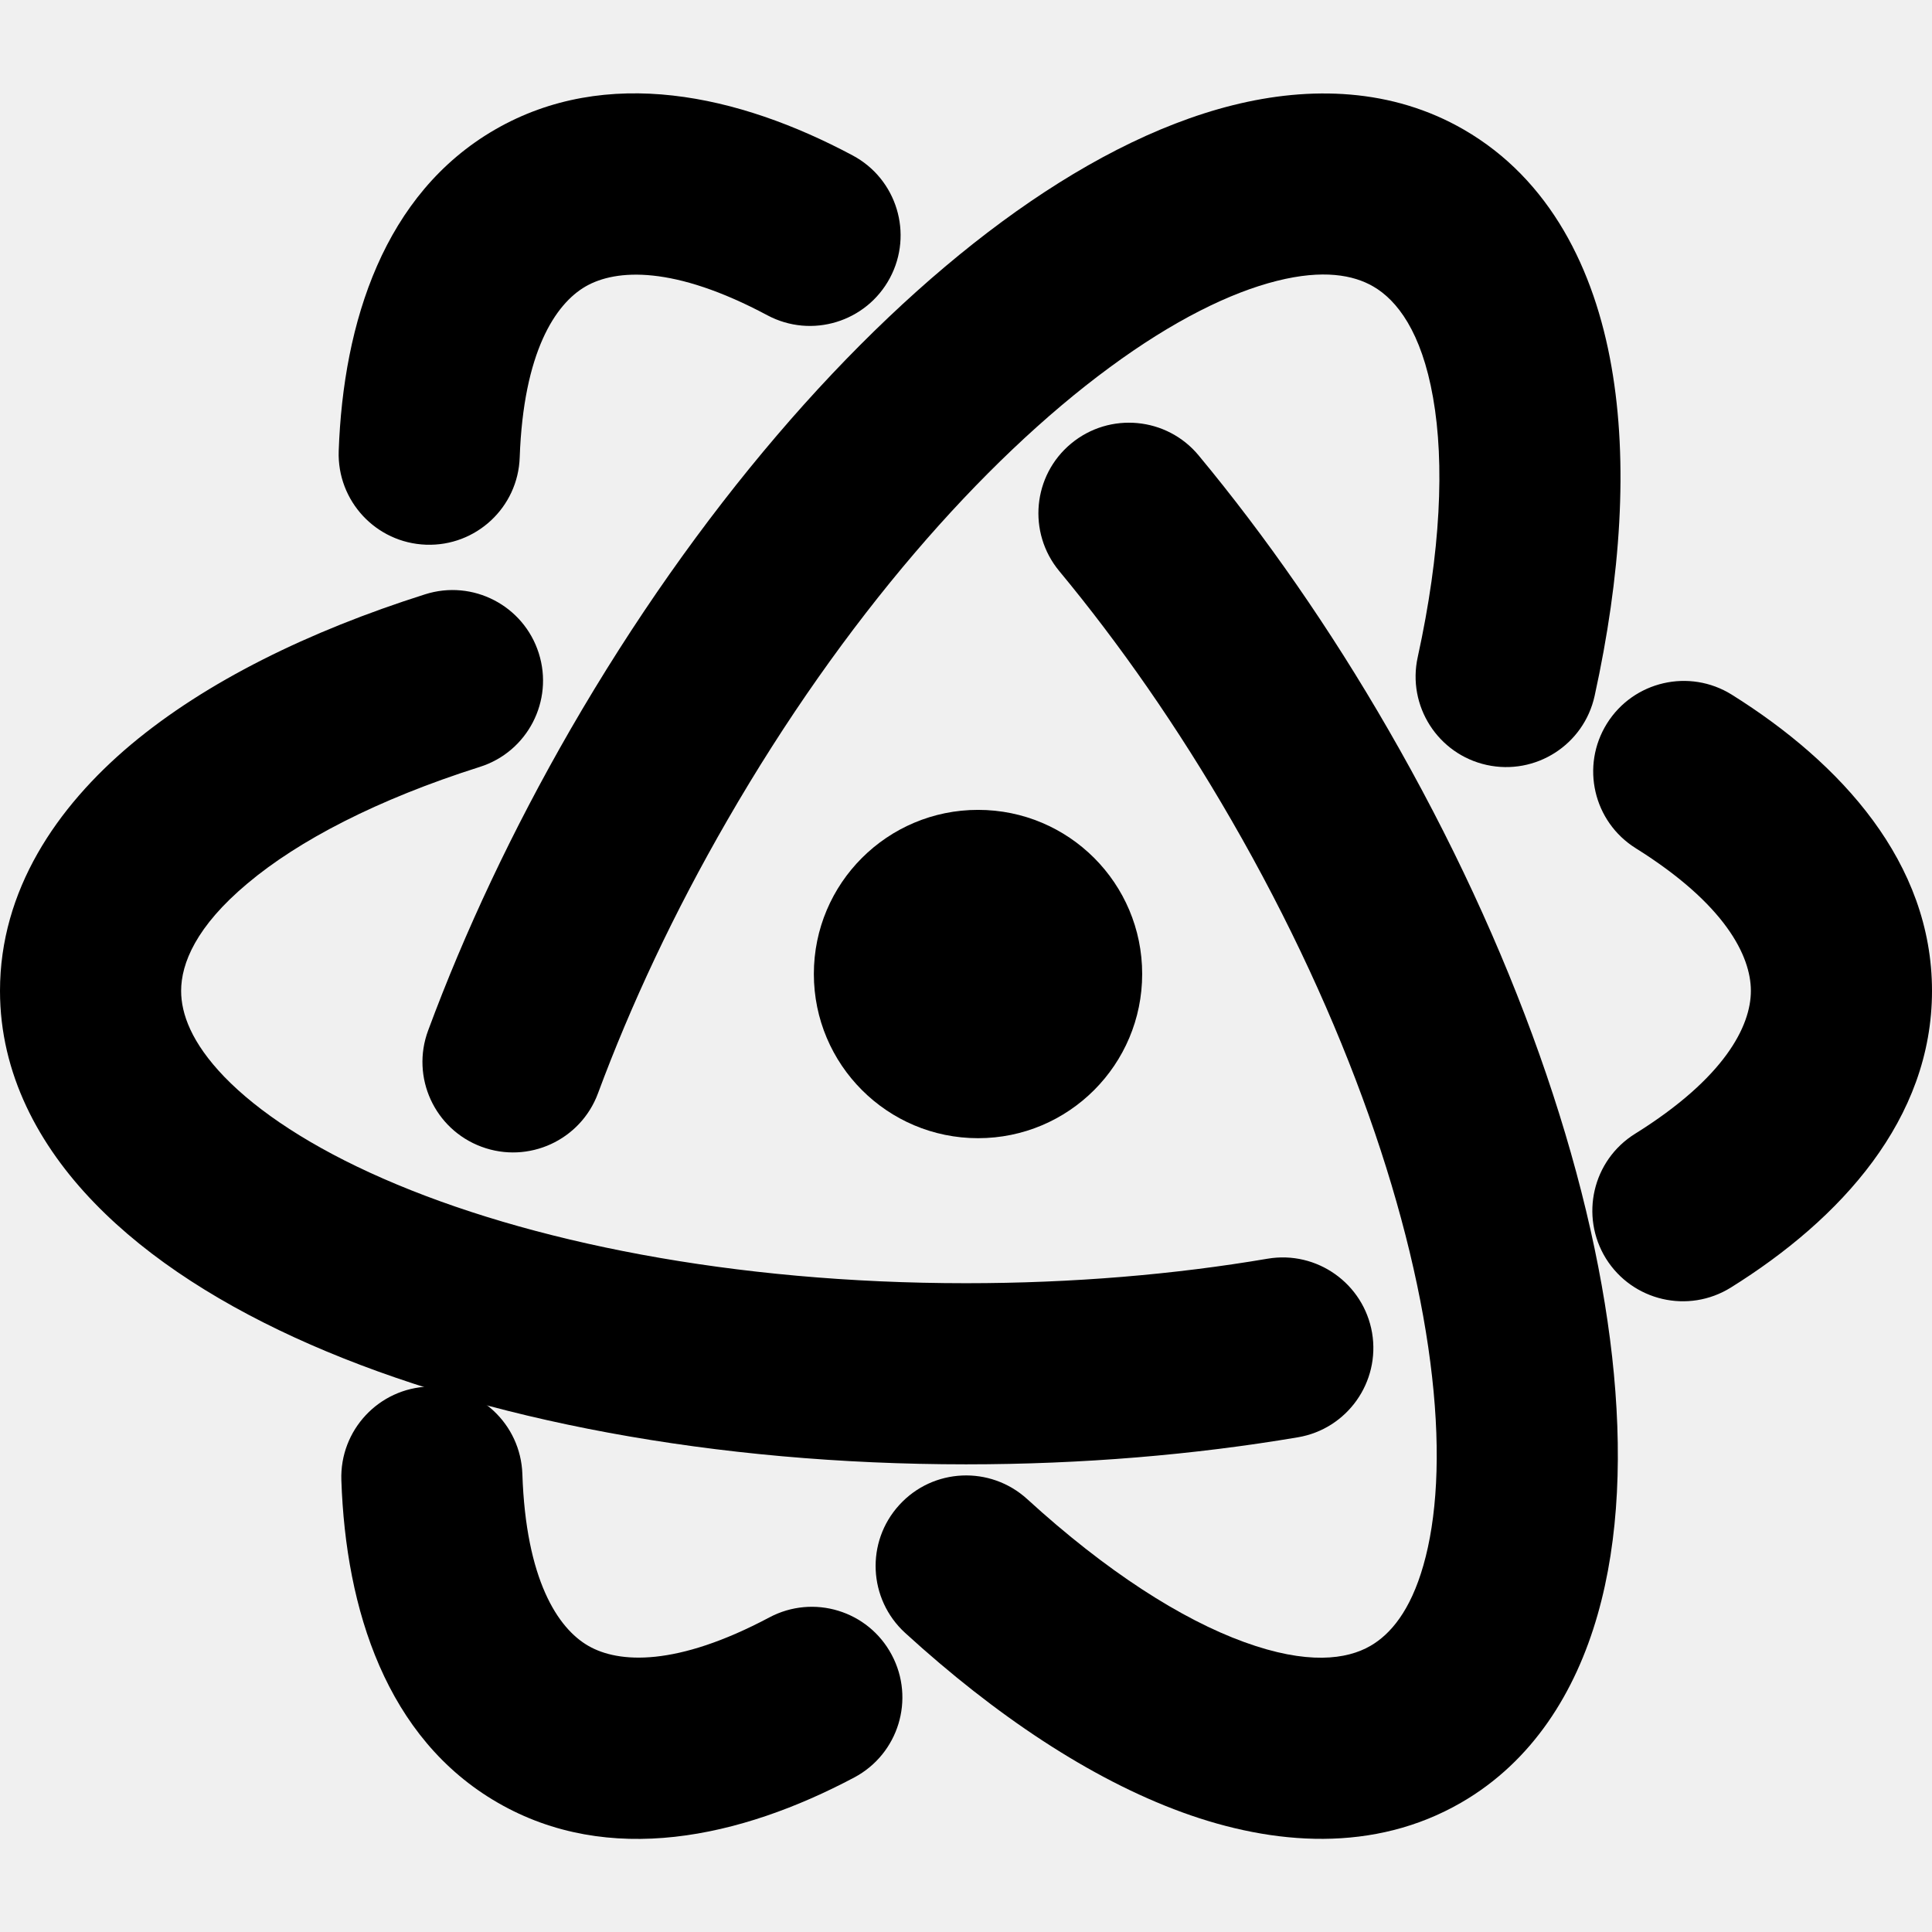
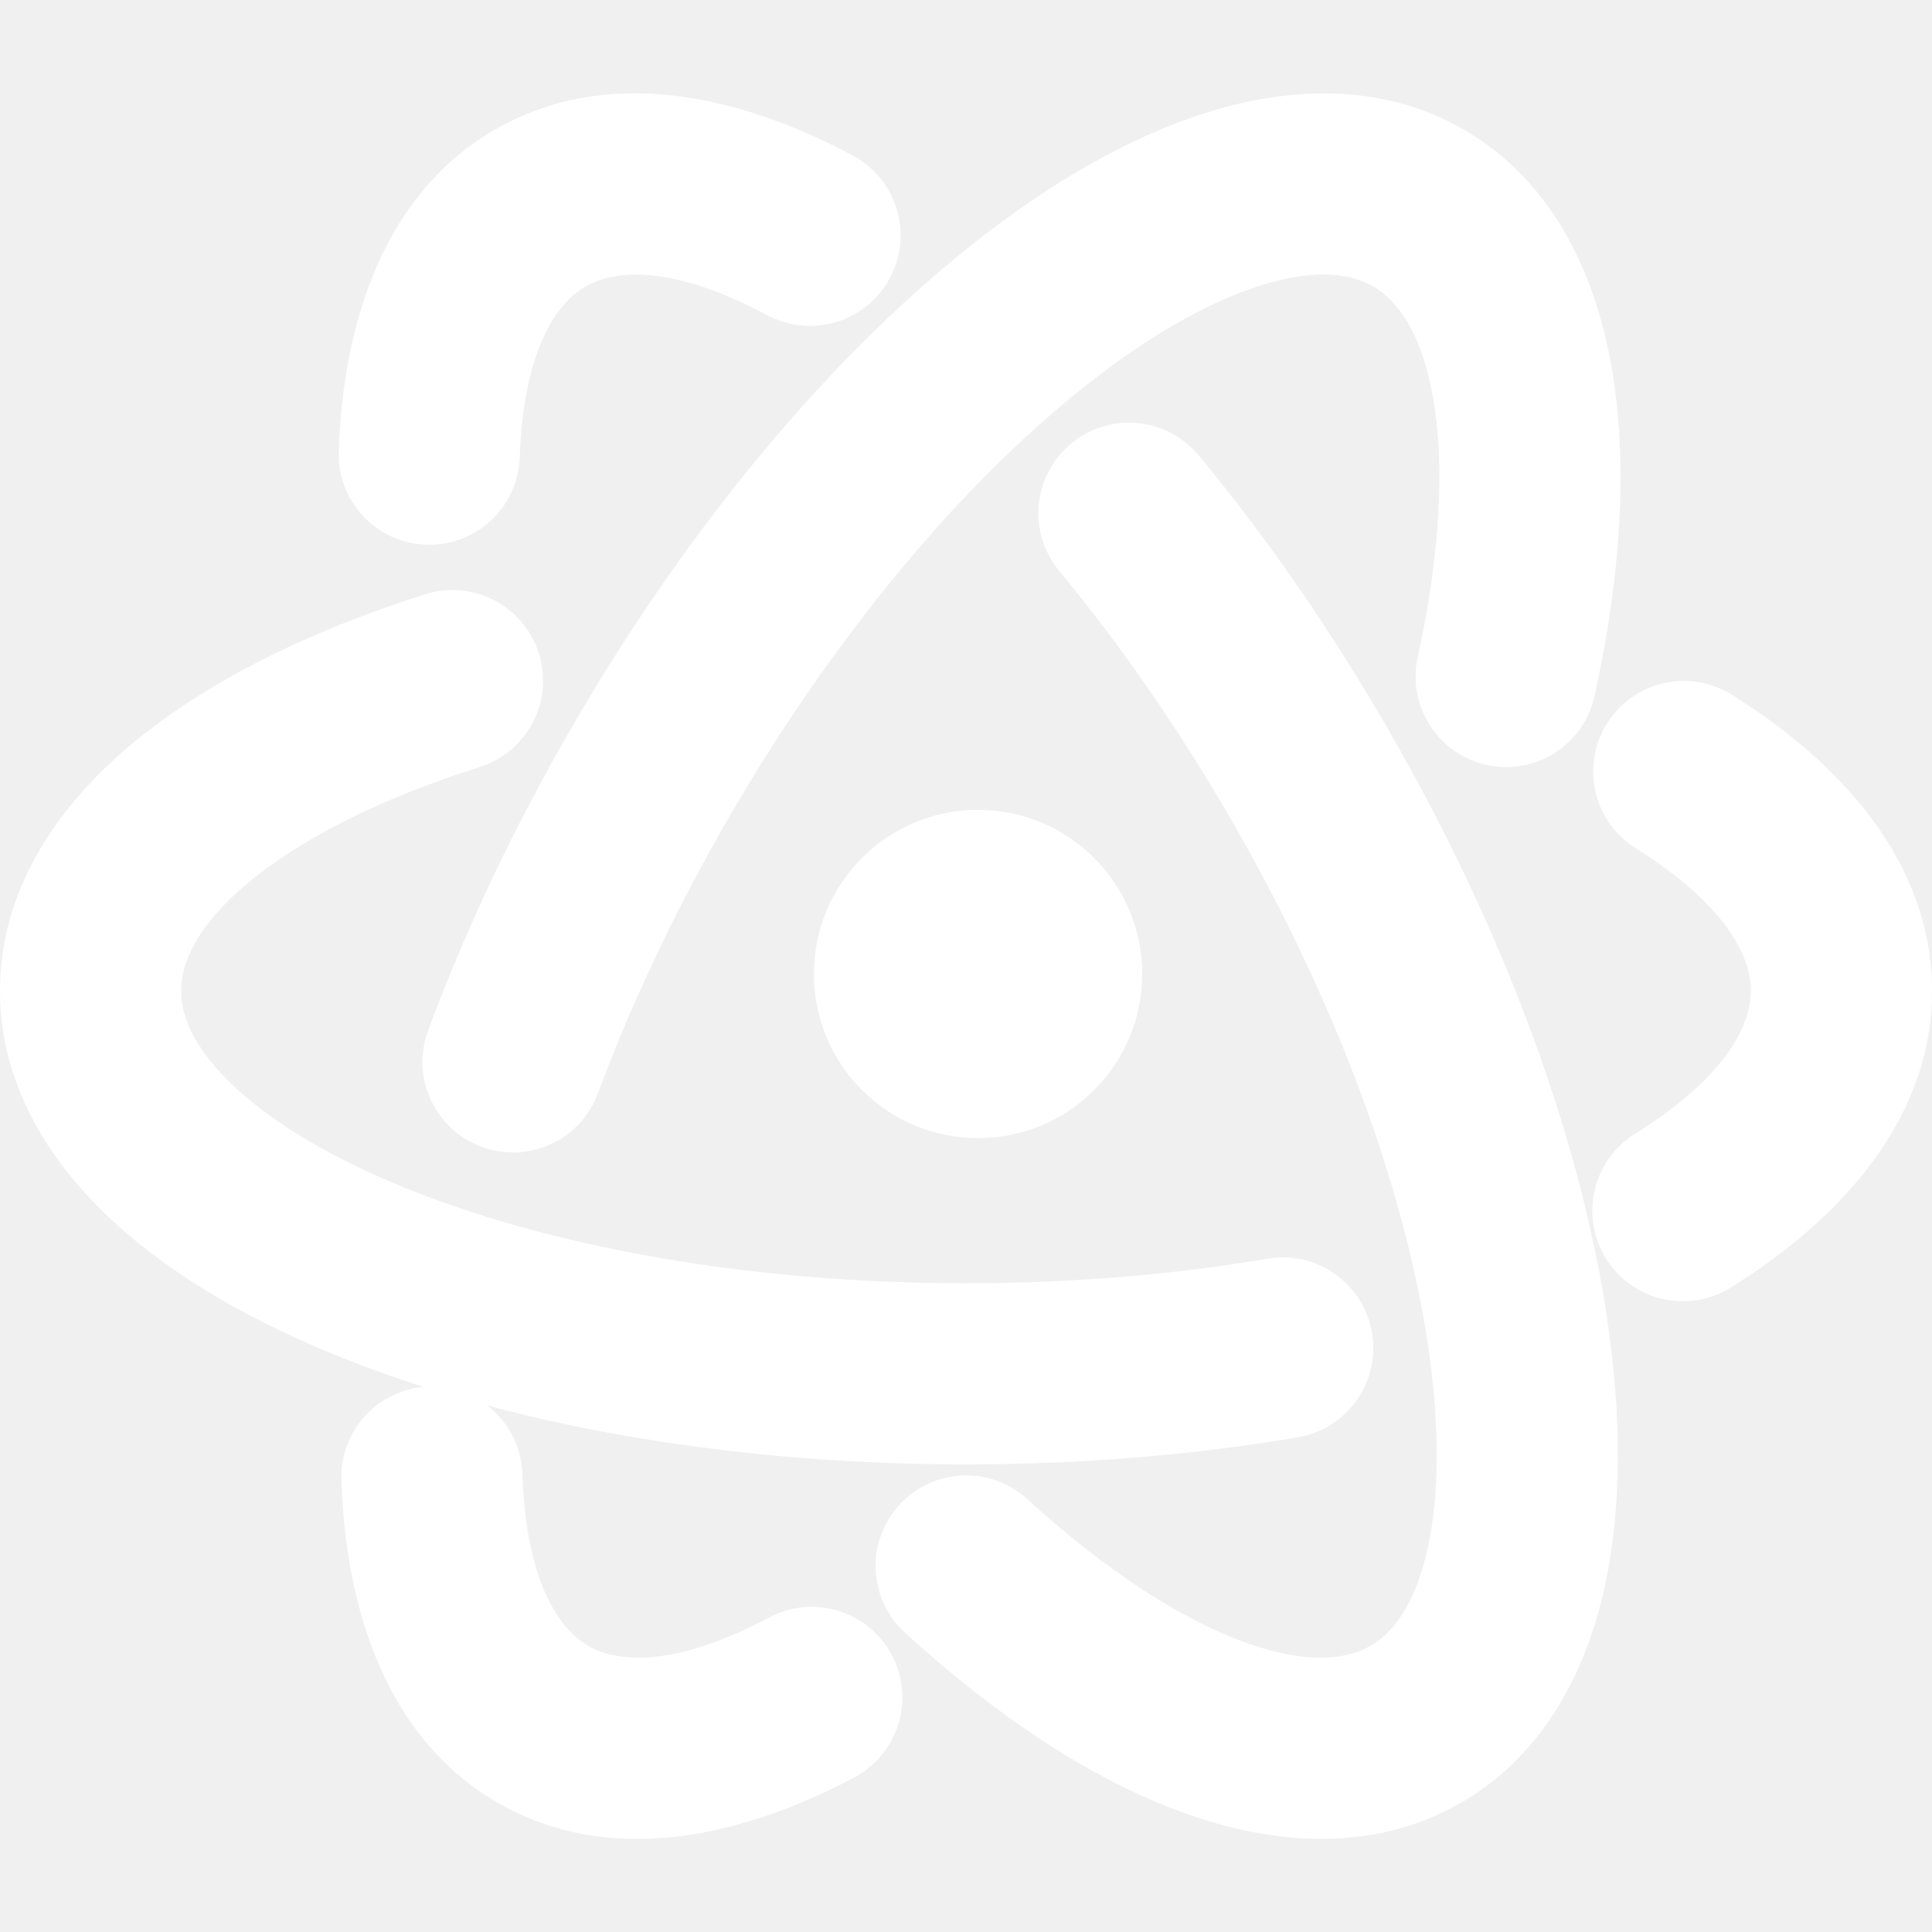
- <svg xmlns="http://www.w3.org/2000/svg" width="800px" height="800px" viewBox="0 0 16 16" fill="none">
-   <path fill-rule="nonzero" clip-rule="nonzero" d="M4.85 2.372C4.599 2.517 4.335 2.916 4.304 3.788C4.29 4.202 3.942 4.526 3.528 4.511C3.114 4.496 2.791 4.149 2.805 3.735C2.843 2.667 3.181 1.604 4.1 1.073C5.022 0.541 6.115 0.782 7.061 1.287C7.427 1.482 7.565 1.937 7.37 2.302C7.175 2.667 6.721 2.806 6.355 2.611C5.582 2.198 5.102 2.227 4.85 2.372ZM8.871 3.673C9.19 3.409 9.663 3.453 9.927 3.772C10.482 4.441 11.014 5.204 11.496 6.04C12.537 7.842 13.178 9.688 13.351 11.236C13.437 12.009 13.411 12.745 13.23 13.375C13.048 14.011 12.694 14.586 12.1 14.929C11.381 15.344 10.551 15.286 9.791 15.009C9.029 14.731 8.244 14.206 7.496 13.523C7.19 13.243 7.168 12.769 7.448 12.463C7.727 12.157 8.201 12.136 8.507 12.415C9.166 13.017 9.786 13.411 10.304 13.599C10.826 13.789 11.154 13.744 11.35 13.63C11.514 13.535 11.68 13.342 11.788 12.963C11.898 12.579 11.933 12.053 11.86 11.403C11.715 10.104 11.159 8.456 10.197 6.79C9.755 6.024 9.271 5.331 8.772 4.729C8.508 4.41 8.552 3.937 8.871 3.673Z" fill="#000000" />
-   <path fill-rule="nonzero" clip-rule="nonzero" d="M14.5 8.206C14.5 7.916 14.286 7.487 13.547 7.025C13.195 6.805 13.089 6.343 13.308 5.992C13.528 5.64 13.991 5.534 14.342 5.753C15.248 6.32 16 7.144 16 8.206C16 9.27 15.244 10.096 14.334 10.663C13.982 10.882 13.52 10.775 13.3 10.423C13.082 10.071 13.189 9.609 13.54 9.39C14.285 8.926 14.5 8.496 14.5 8.206ZM11.363 11.038C11.432 11.446 11.157 11.834 10.749 11.903C9.892 12.048 8.965 12.127 8 12.127C5.92 12.127 4 11.76 2.573 11.136C1.86 10.824 1.237 10.433 0.781 9.961C0.321 9.486 0 8.892 0 8.206C0 7.375 0.466 6.686 1.085 6.166C1.707 5.645 2.555 5.228 3.52 4.922C3.915 4.796 4.337 5.015 4.462 5.41C4.587 5.804 4.369 6.226 3.974 6.351C3.123 6.621 2.472 6.961 2.05 7.316C1.624 7.672 1.5 7.979 1.5 8.206C1.5 8.395 1.585 8.635 1.859 8.919C2.137 9.206 2.575 9.499 3.174 9.761C4.371 10.285 6.076 10.627 8 10.627C8.885 10.627 9.727 10.555 10.498 10.424C10.906 10.355 11.293 10.63 11.363 11.038Z" fill="#000000" />
-   <path fill-rule="nonzero" clip-rule="nonzero" d="M4.872 13.63C5.123 13.775 5.601 13.804 6.371 13.395C6.737 13.2 7.191 13.339 7.385 13.705C7.58 14.071 7.441 14.525 7.075 14.72C6.131 15.221 5.041 15.46 4.122 14.929C3.2 14.397 2.863 13.33 2.827 12.258C2.813 11.844 3.137 11.497 3.551 11.483C3.965 11.469 4.312 11.793 4.326 12.207C4.355 13.083 4.62 13.485 4.872 13.63ZM3.988 9.497C3.599 9.353 3.401 8.921 3.546 8.533C3.848 7.718 4.243 6.876 4.725 6.04C5.766 4.238 7.044 2.76 8.298 1.836C8.924 1.375 9.574 1.03 10.211 0.871C10.852 0.711 11.528 0.73 12.122 1.073C12.841 1.488 13.205 2.236 13.345 3.033C13.486 3.832 13.423 4.774 13.206 5.763C13.117 6.168 12.717 6.424 12.312 6.335C11.908 6.246 11.652 5.846 11.741 5.442C11.932 4.57 11.964 3.836 11.868 3.293C11.772 2.746 11.568 2.485 11.372 2.372C11.208 2.277 10.957 2.23 10.575 2.326C10.187 2.423 9.714 2.656 9.188 3.044C8.136 3.818 6.986 5.124 6.025 6.79C5.582 7.556 5.224 8.322 4.952 9.055C4.808 9.443 4.376 9.641 3.988 9.497Z" fill="#000000" />
-   <path d="M9.459 8.066C9.459 8.817 8.851 9.426 8.1 9.426C7.349 9.426 6.74 8.817 6.74 8.066C6.74 7.315 7.349 6.707 8.1 6.707C8.851 6.707 9.459 7.315 9.459 8.066Z" fill="#000000" />
+ <svg xmlns="http://www.w3.org/2000/svg" width="800" height="800" viewBox="0 0 800 800" fill="none">
+   <path d="M242.494 118.598C229.947 125.842 216.744 145.818 215.212 189.393C214.484 210.091 197.115 226.28 176.417 225.552C155.719 224.824 139.53 207.455 140.258 186.757C142.136 133.337 159.03 80.183 204.994 53.646C251.089 27.033 305.742 39.118 353.064 64.364C371.337 74.112 378.247 96.829 368.499 115.101C358.75 133.374 336.034 140.284 317.762 130.536C279.09 109.905 255.079 111.332 242.494 118.598ZM443.569 183.642C459.518 170.429 483.157 172.647 496.37 188.595C524.09 222.052 550.68 260.203 574.815 302.009C626.83 392.096 658.9 484.393 667.545 561.81C671.86 600.455 670.54 637.23 661.515 668.77C652.42 700.55 634.705 729.315 604.995 746.465C569.05 767.22 527.545 764.275 489.557 750.445C451.434 736.565 412.197 710.28 374.793 676.14C359.496 662.175 358.415 638.455 372.378 623.16C386.34 607.865 410.059 606.78 425.356 620.745C458.312 650.825 489.283 670.525 515.215 679.97C541.285 689.46 557.685 687.18 567.495 681.515C575.715 676.77 583.985 667.1 589.41 648.135C594.905 628.935 596.64 602.645 593.01 570.13C585.76 505.225 557.955 422.804 509.865 339.509C487.746 301.198 463.54 266.528 438.616 236.443C425.403 220.495 427.621 196.855 443.569 183.642Z" fill="white" />
+   <path d="M725 410.278C725 395.79 714.3 374.367 677.33 351.253C659.77 340.274 654.435 317.138 665.415 299.577C676.395 282.016 699.53 276.68 717.09 287.659C762.415 315.996 800 357.203 800 410.278C800 463.504 762.21 504.79 716.685 533.15C699.105 544.1 675.975 538.73 665.025 521.15C654.075 503.57 659.45 480.443 677.025 469.492C714.23 446.317 725 424.81 725 410.278ZM568.13 551.89C571.6 572.31 557.86 591.675 537.44 595.145C494.61 602.42 448.274 606.37 400 606.37C295.977 606.37 200.009 588 128.643 556.775C93.016 541.19 61.83 521.66 39.026 498.075C16.049 474.308 0 444.583 0 410.278C0 368.774 23.304 334.299 54.274 308.318C85.356 282.242 127.735 261.404 176.006 246.082C195.747 239.816 216.829 250.739 223.095 270.479C229.36 290.219 218.437 311.301 198.697 317.567C156.167 331.067 123.62 348.039 102.477 365.776C81.221 383.608 75 398.949 75 410.278C75 419.768 79.238 431.765 92.948 445.945C106.832 460.306 128.732 474.952 158.704 488.065C218.538 514.24 303.82 531.37 400 531.37C444.238 531.37 486.366 527.745 524.88 521.2C545.3 517.735 564.665 531.475 568.13 551.89Z" fill="white" />
+   <path d="M243.596 681.515C256.143 688.76 280.045 690.205 318.548 669.745C336.837 660.025 359.541 666.975 369.26 685.26C378.979 703.55 372.031 726.255 353.742 735.975C306.54 761.055 252.061 773.005 206.096 746.465C160.002 719.855 143.141 666.48 141.344 612.875C140.65 592.175 156.867 574.835 177.566 574.14C198.265 573.445 215.608 589.66 216.302 610.36C217.771 654.17 231.012 674.25 243.596 681.515ZM199.389 474.856C179.972 467.651 170.073 446.069 177.278 426.652C192.393 385.92 212.137 343.815 236.274 302.009C288.286 211.923 352.181 137.998 414.903 91.805C446.216 68.744 478.721 51.5 510.55 43.545C542.62 35.53 576.39 36.493 606.095 53.646C642.04 74.398 660.245 111.817 667.26 151.629C674.3 191.584 671.16 238.705 660.29 288.17C655.845 308.398 635.845 321.194 615.62 316.751C595.39 312.307 582.595 292.306 587.04 272.078C596.61 228.496 598.185 191.824 593.4 164.644C588.585 137.32 578.405 124.262 568.595 118.598C560.38 113.853 547.87 111.525 528.735 116.307C509.355 121.151 485.721 132.794 459.379 152.194C406.792 190.923 349.316 256.214 301.226 339.509C279.107 377.82 261.185 416.118 247.593 452.745C240.387 472.162 218.806 482.061 199.389 474.856Z" fill="white" />
+   <path d="M472.963 403.309C472.963 440.847 442.532 471.278 404.994 471.278C367.456 471.278 337.025 440.847 337.025 403.309C337.025 365.771 367.456 335.34 404.994 335.34C442.532 335.34 472.963 365.771 472.963 403.309Z" fill="white" />
</svg>
